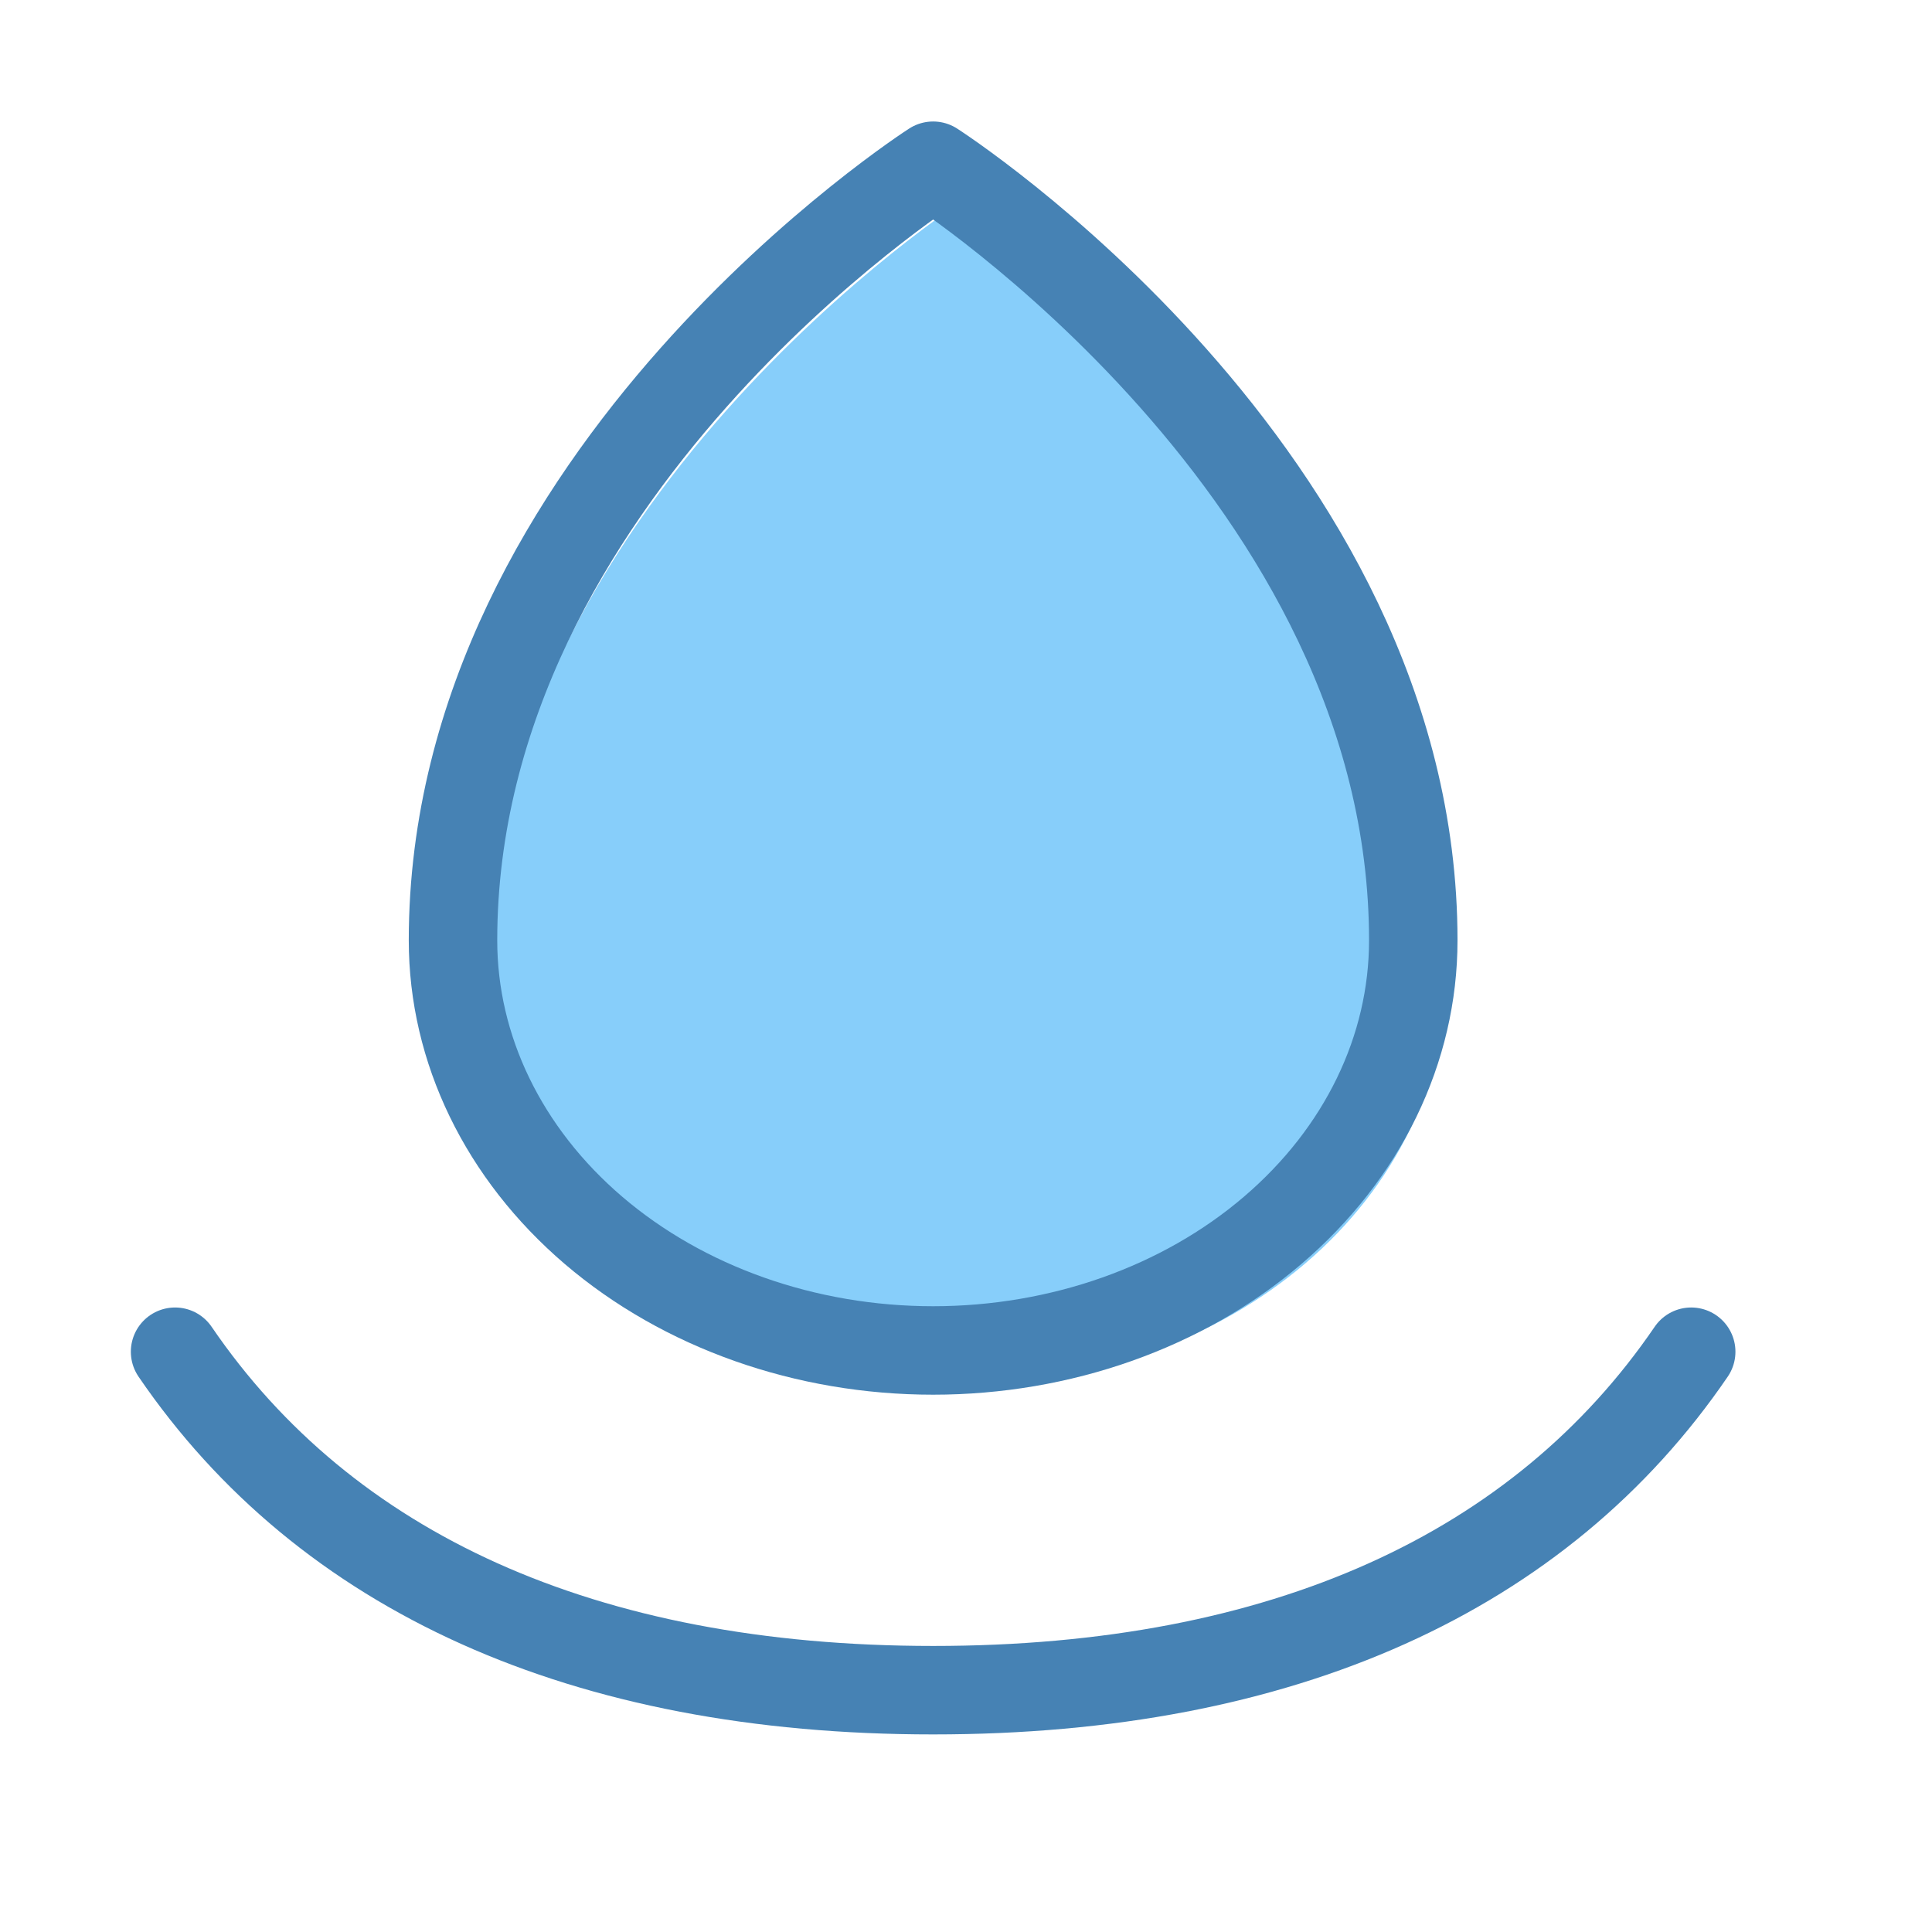
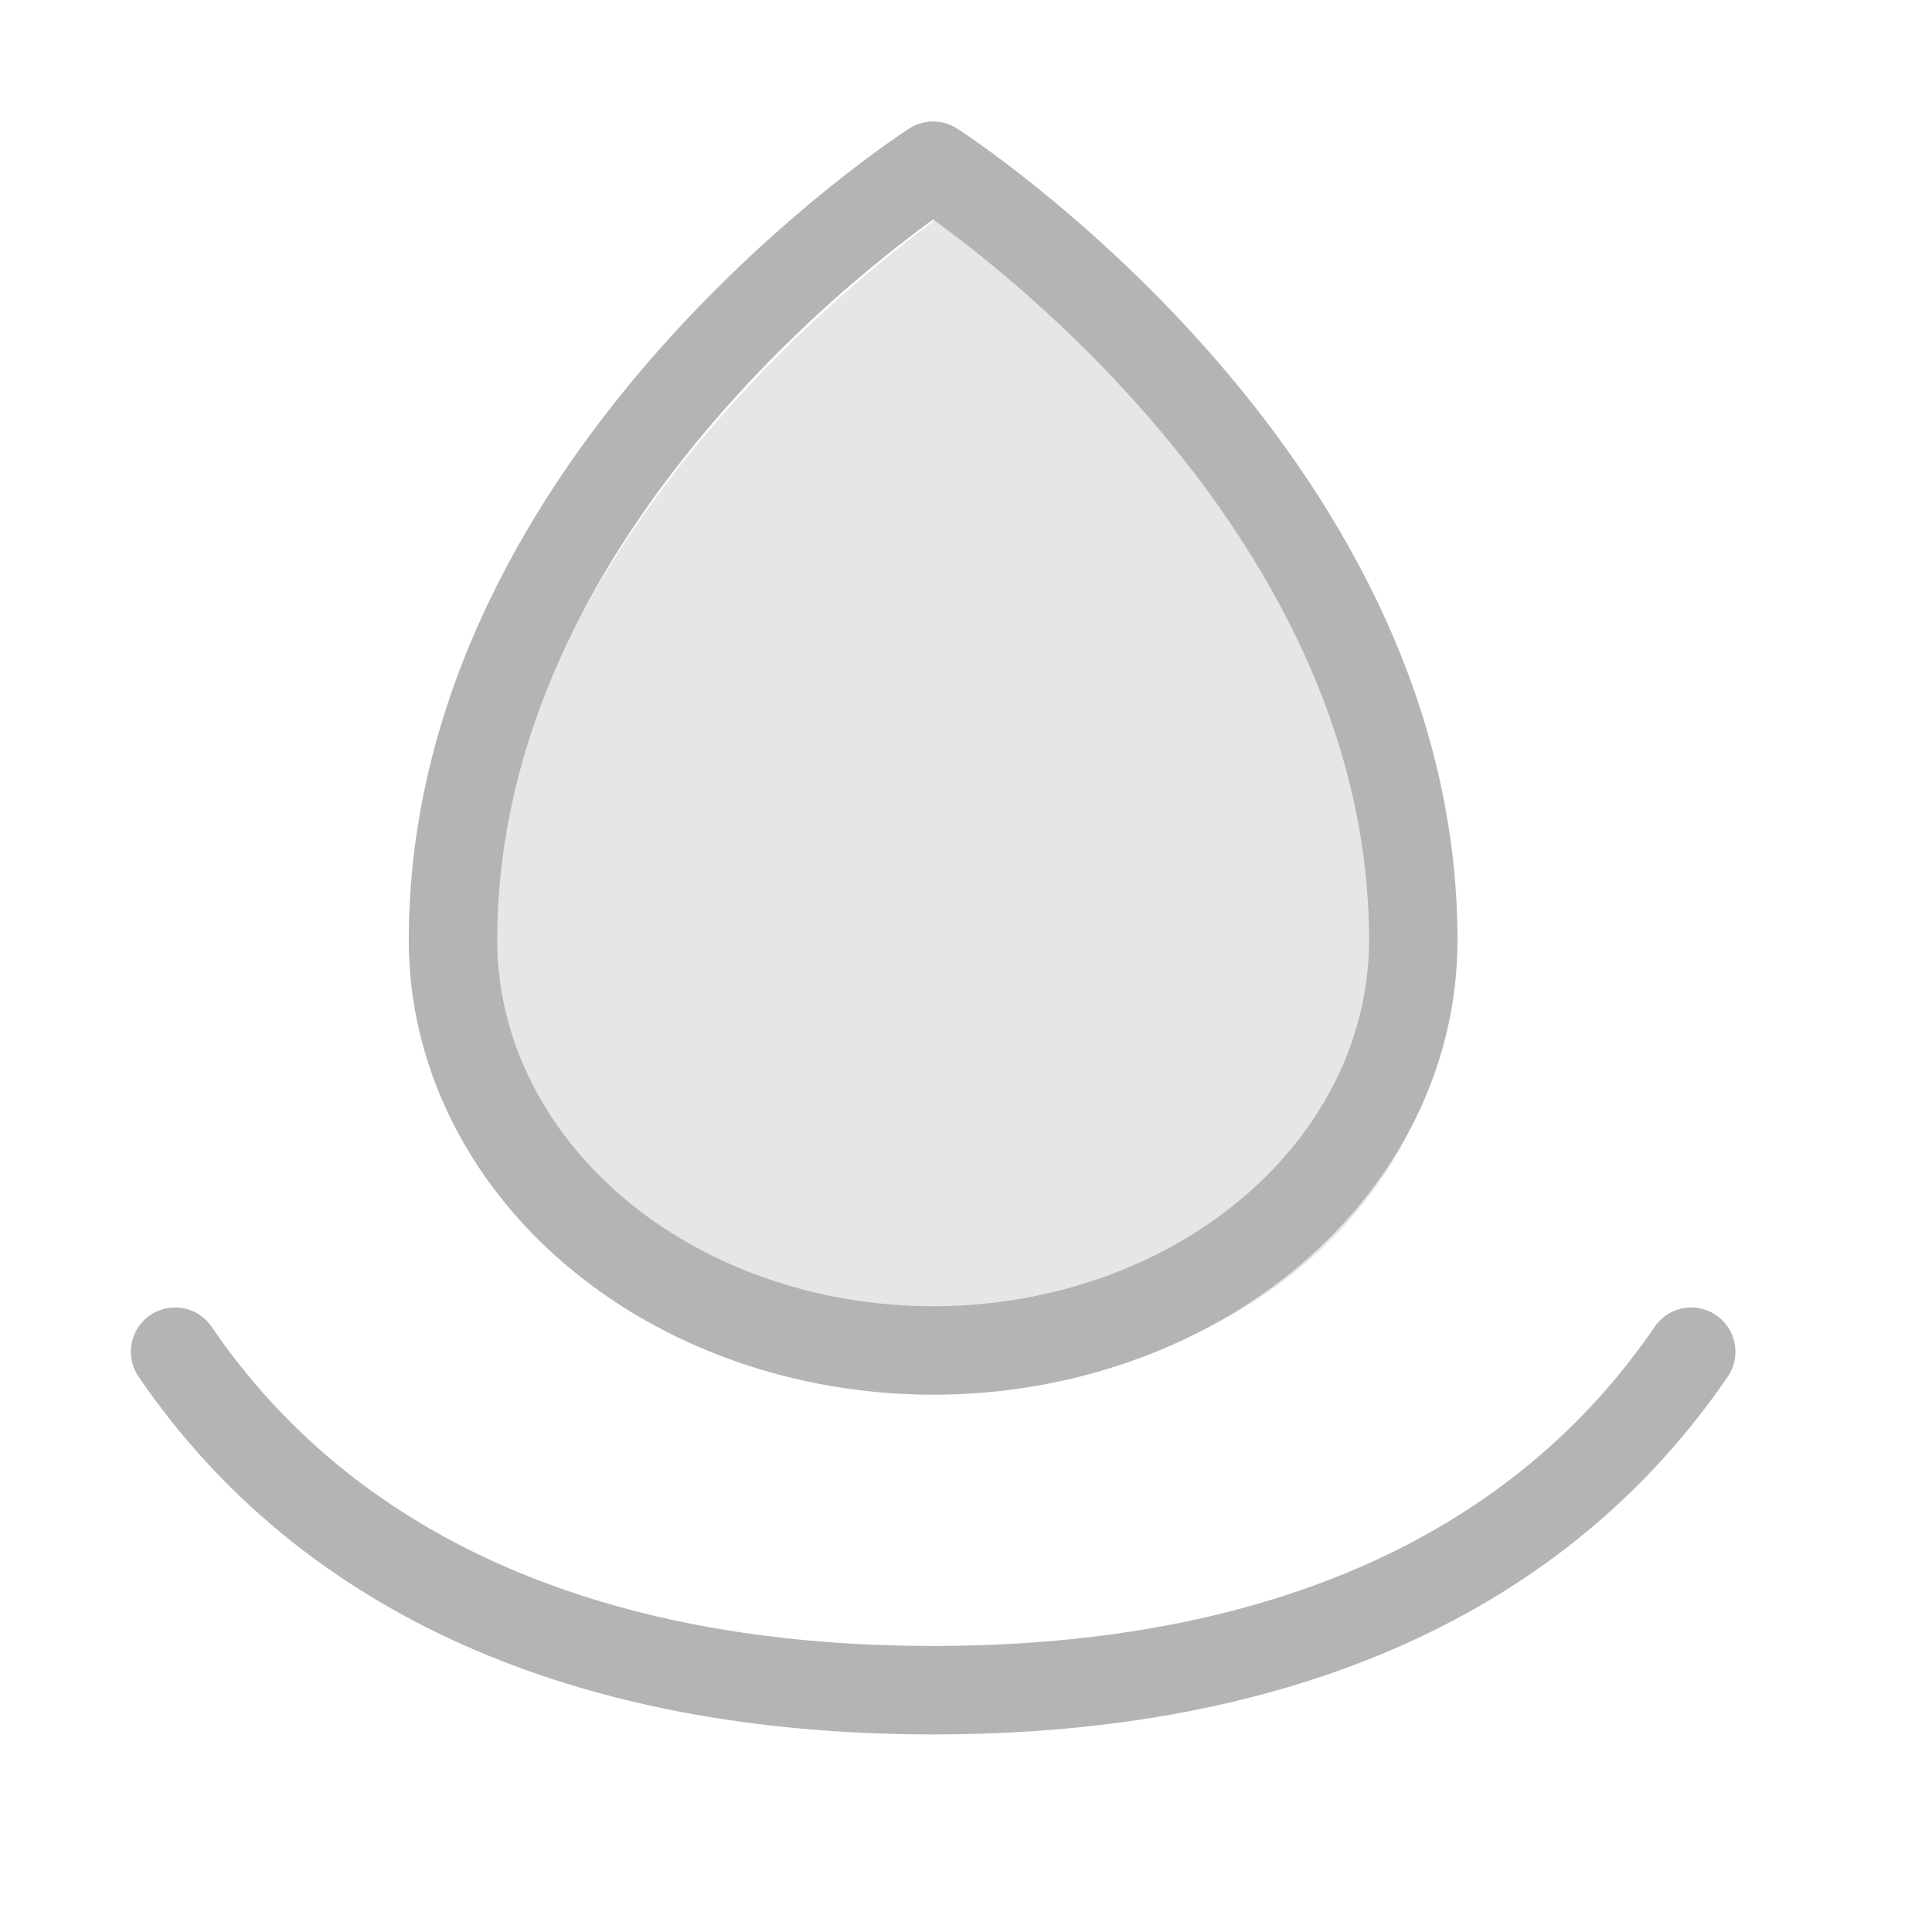
<svg xmlns="http://www.w3.org/2000/svg" id="Nature_Ecology_Water_Drop_2_48" width="48" height="48" viewBox="0 0 48 48">
  <rect width="48" height="48" stroke="none" fill="#000000" opacity="0" />
  <g transform="matrix(3.14 0 0 3.14 24 24)">
    <g style="">
      <g transform="matrix(1 0 0 1 0 -1.38)">
-         <path style="stroke: none; stroke-width: 0.7; stroke-dasharray: none; stroke-linecap: butt; stroke-dashoffset: 0; stroke-linejoin: miter; stroke-miterlimit: 4; fill: rgb(135,206,250); fill-rule: nonzero; opacity: 1;" transform=" translate(-7, -5.63)" d="M 10.799 7.067 C 10.799 3.375 7 0.938 7 0.938 C 7 0.938 3.201 3.375 3.201 7.067 C 3.201 7.928 3.601 8.753 4.313 9.362 C 5.026 9.971 5.992 10.312 7 10.312 C 8.007 10.312 8.974 9.971 9.686 9.362 C 10.399 8.753 10.799 7.928 10.799 7.067 Z" stroke-linecap="round" />
+         <path style="stroke: none; stroke-width: 0.7; stroke-dasharray: none; stroke-linecap: butt; stroke-dashoffset: 0; stroke-linejoin: miter; stroke-miterlimit: 4; fill: rgb(230,230,230); fill-rule: nonzero; opacity: 1;" transform=" translate(-7, -5.63)" d="M 10.799 7.067 C 10.799 3.375 7 0.938 7 0.938 C 7 0.938 3.201 3.375 3.201 7.067 C 3.201 7.928 3.601 8.753 4.313 9.362 C 5.026 9.971 5.992 10.312 7 10.312 C 8.007 10.312 8.974 9.971 9.686 9.362 C 10.399 8.753 10.799 7.928 10.799 7.067 Z" stroke-linecap="round" />
      </g>
      <g transform="matrix(1 0 0 1 -0.26 -1.64)">
-         <path style="stroke: rgb(70,130,180); stroke-width: 0.7; stroke-dasharray: none; stroke-linecap: round; stroke-dashoffset: 0; stroke-linejoin: round; stroke-miterlimit: 4; fill: none; fill-rule: nonzero; opacity: 1;" transform=" translate(-7, -5.63)" d="M 10.799 7.067 C 10.799 3.375 7 0.938 7 0.938 C 7 0.938 3.201 3.375 3.201 7.067 C 3.201 7.928 3.601 8.753 4.313 9.362 C 5.026 9.971 5.992 10.312 7 10.312 C 8.007 10.312 8.974 9.971 9.686 9.362 C 10.399 8.753 10.799 7.928 10.799 7.067 Z" stroke-linecap="round" />
+         <path style="stroke: rgb(180,180,180); stroke-width: 0.7; stroke-dasharray: none; stroke-linecap: round; stroke-dashoffset: 0; stroke-linejoin: round; stroke-miterlimit: 4; fill: none; fill-rule: nonzero; opacity: 1;" transform=" translate(-7, -5.63)" d="M 10.799 7.067 C 10.799 3.375 7 0.938 7 0.938 C 7 0.938 3.201 3.375 3.201 7.067 C 3.201 7.928 3.601 8.753 4.313 9.362 C 5.026 9.971 5.992 10.312 7 10.312 C 8.007 10.312 8.974 9.971 9.686 9.362 C 10.399 8.753 10.799 7.928 10.799 7.067 Z" stroke-linecap="round" />
      </g>
      <g transform="matrix(1 0 0 1 -0.26 4.39)">
-         <path style="stroke: rgb(70,130,180); stroke-width: 0.7; stroke-dasharray: none; stroke-linecap: round; stroke-dashoffset: 0; stroke-linejoin: round; stroke-miterlimit: 4; fill: none; fill-rule: nonzero; opacity: 1;" transform=" translate(-7, -11.65)" d="M 12.998 10.312 C 11.808 12.056 9.767 12.99 7 12.99 C 4.233 12.99 2.192 12.056 1.002 10.312" stroke-linecap="round" />
+         <path style="stroke: rgb(180,180,180); stroke-width: 0.7; stroke-dasharray: none; stroke-linecap: round; stroke-dashoffset: 0; stroke-linejoin: round; stroke-miterlimit: 4; fill: none; fill-rule: nonzero; opacity: 1;" transform=" translate(-7, -11.65)" d="M 12.998 10.312 C 11.808 12.056 9.767 12.99 7 12.99 C 4.233 12.99 2.192 12.056 1.002 10.312" stroke-linecap="round" />
      </g>
    </g>
  </g>
</svg>
